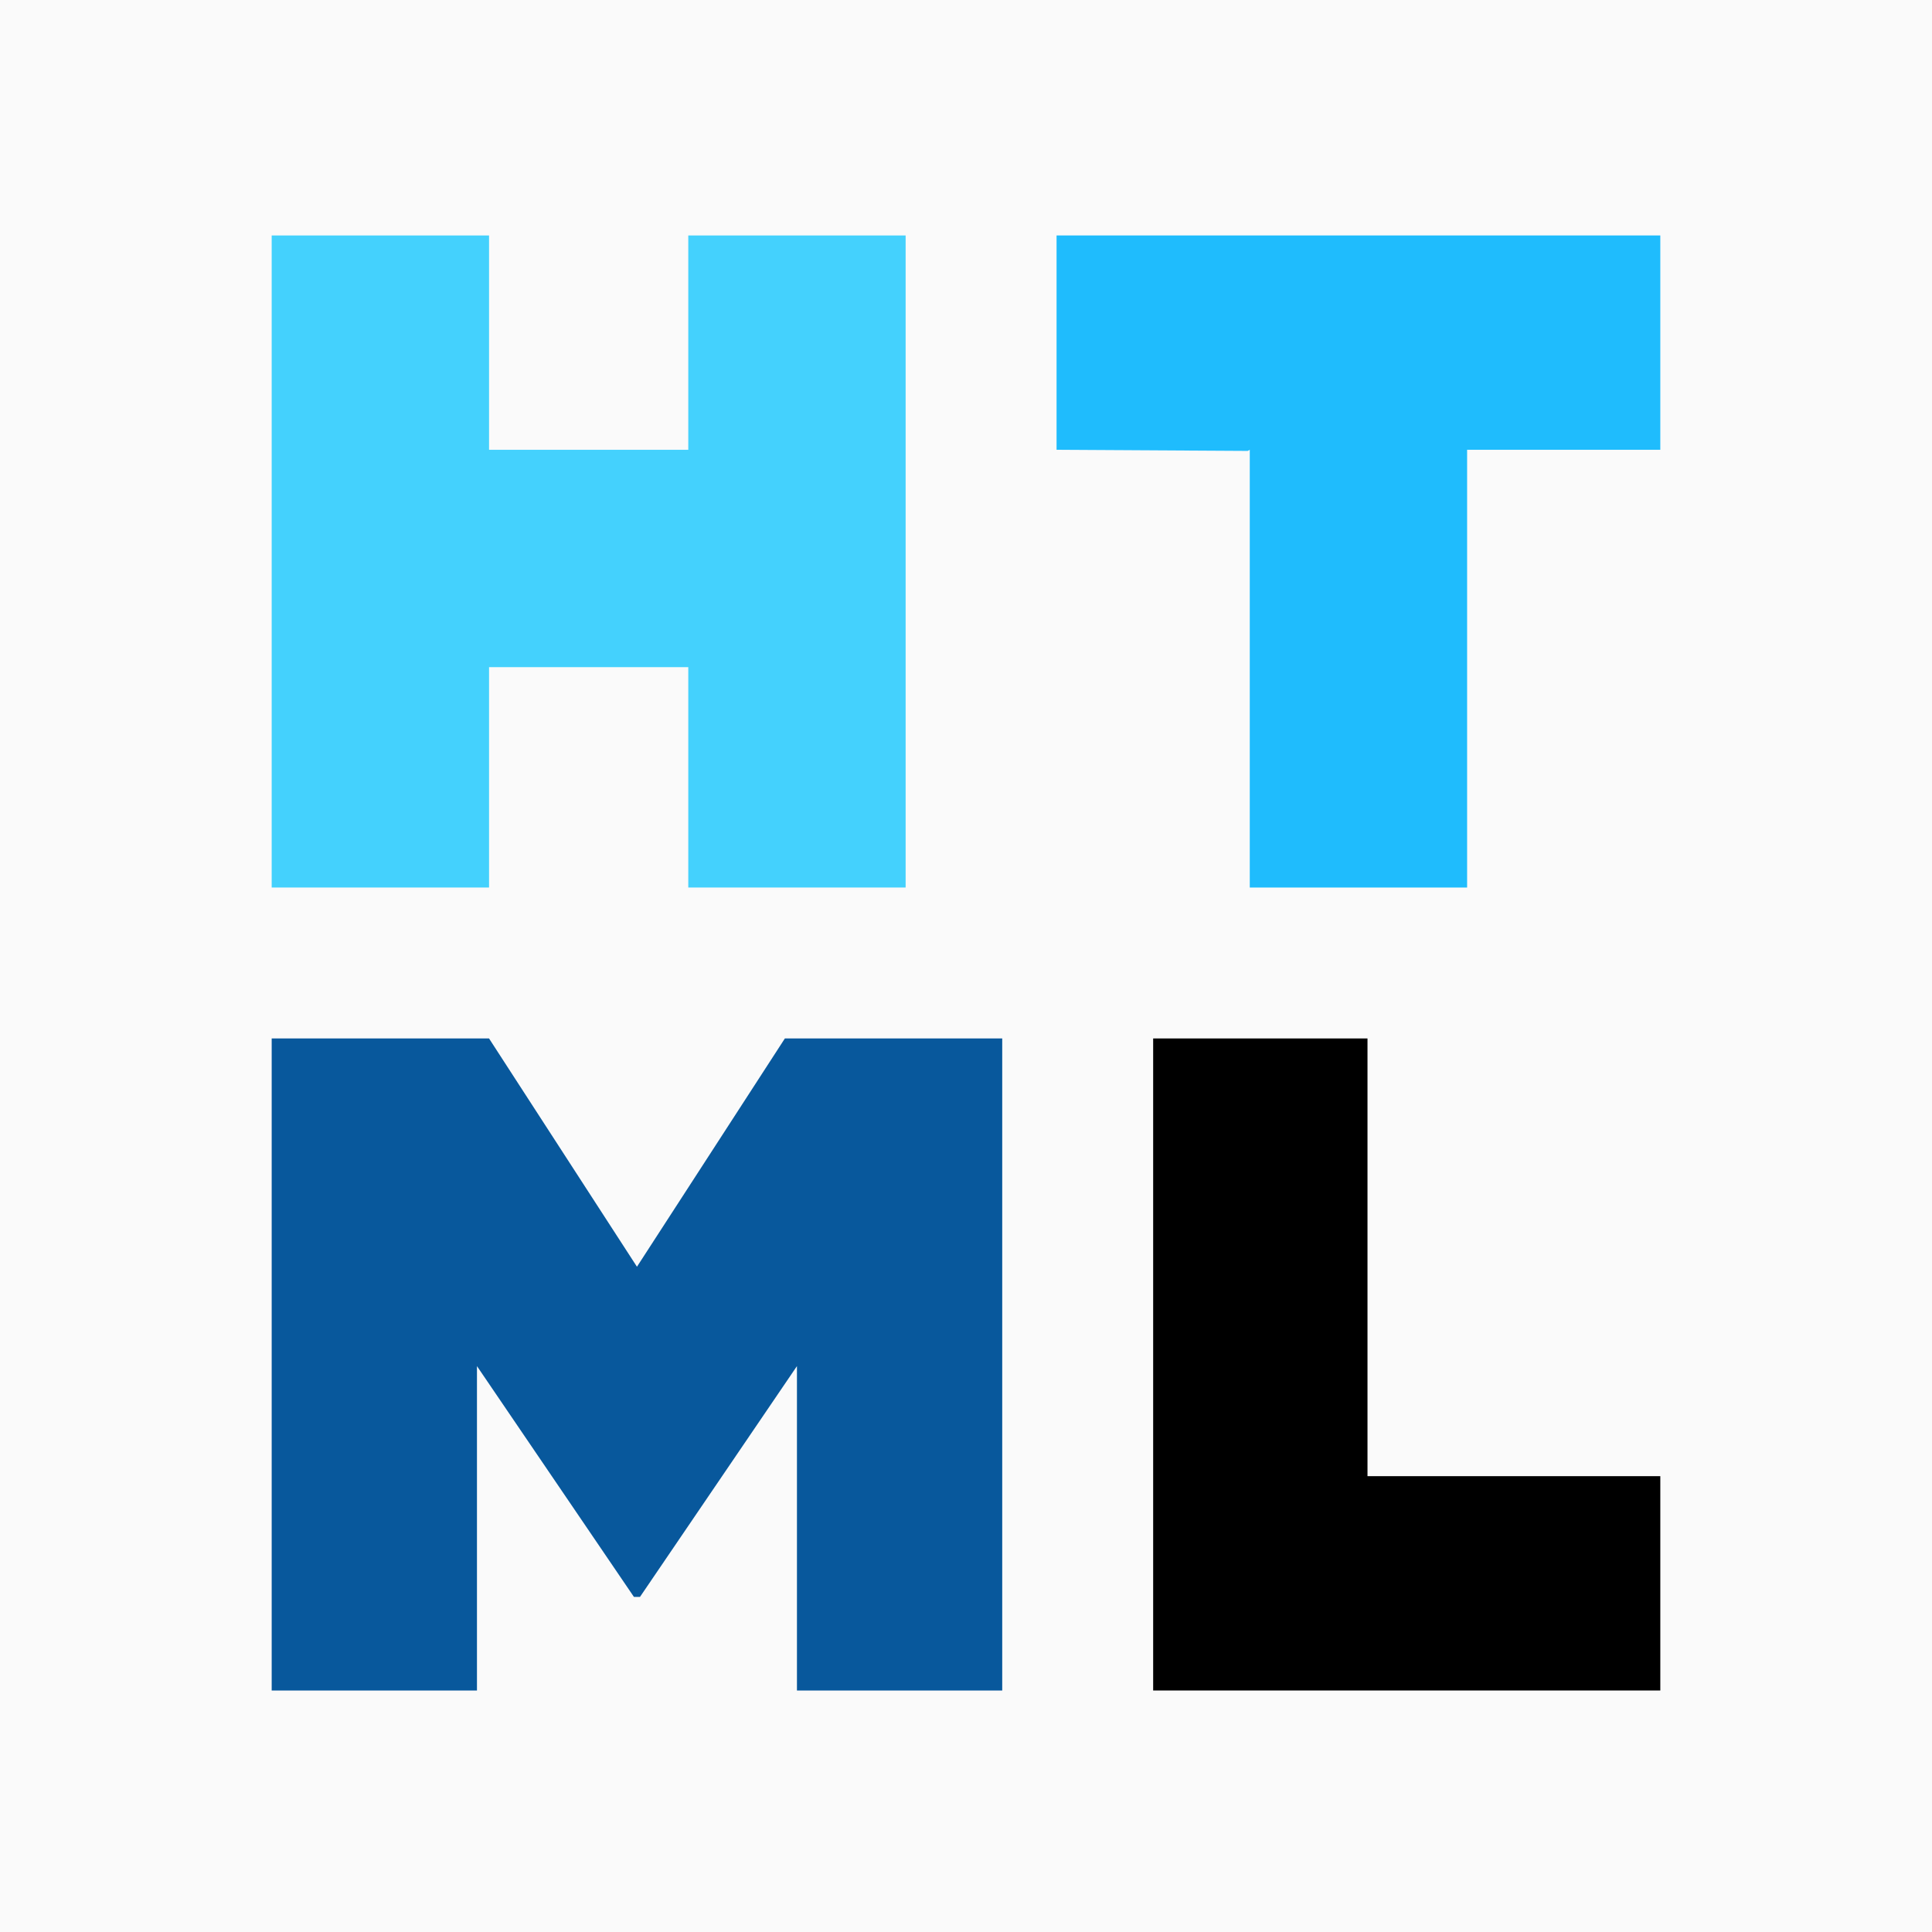
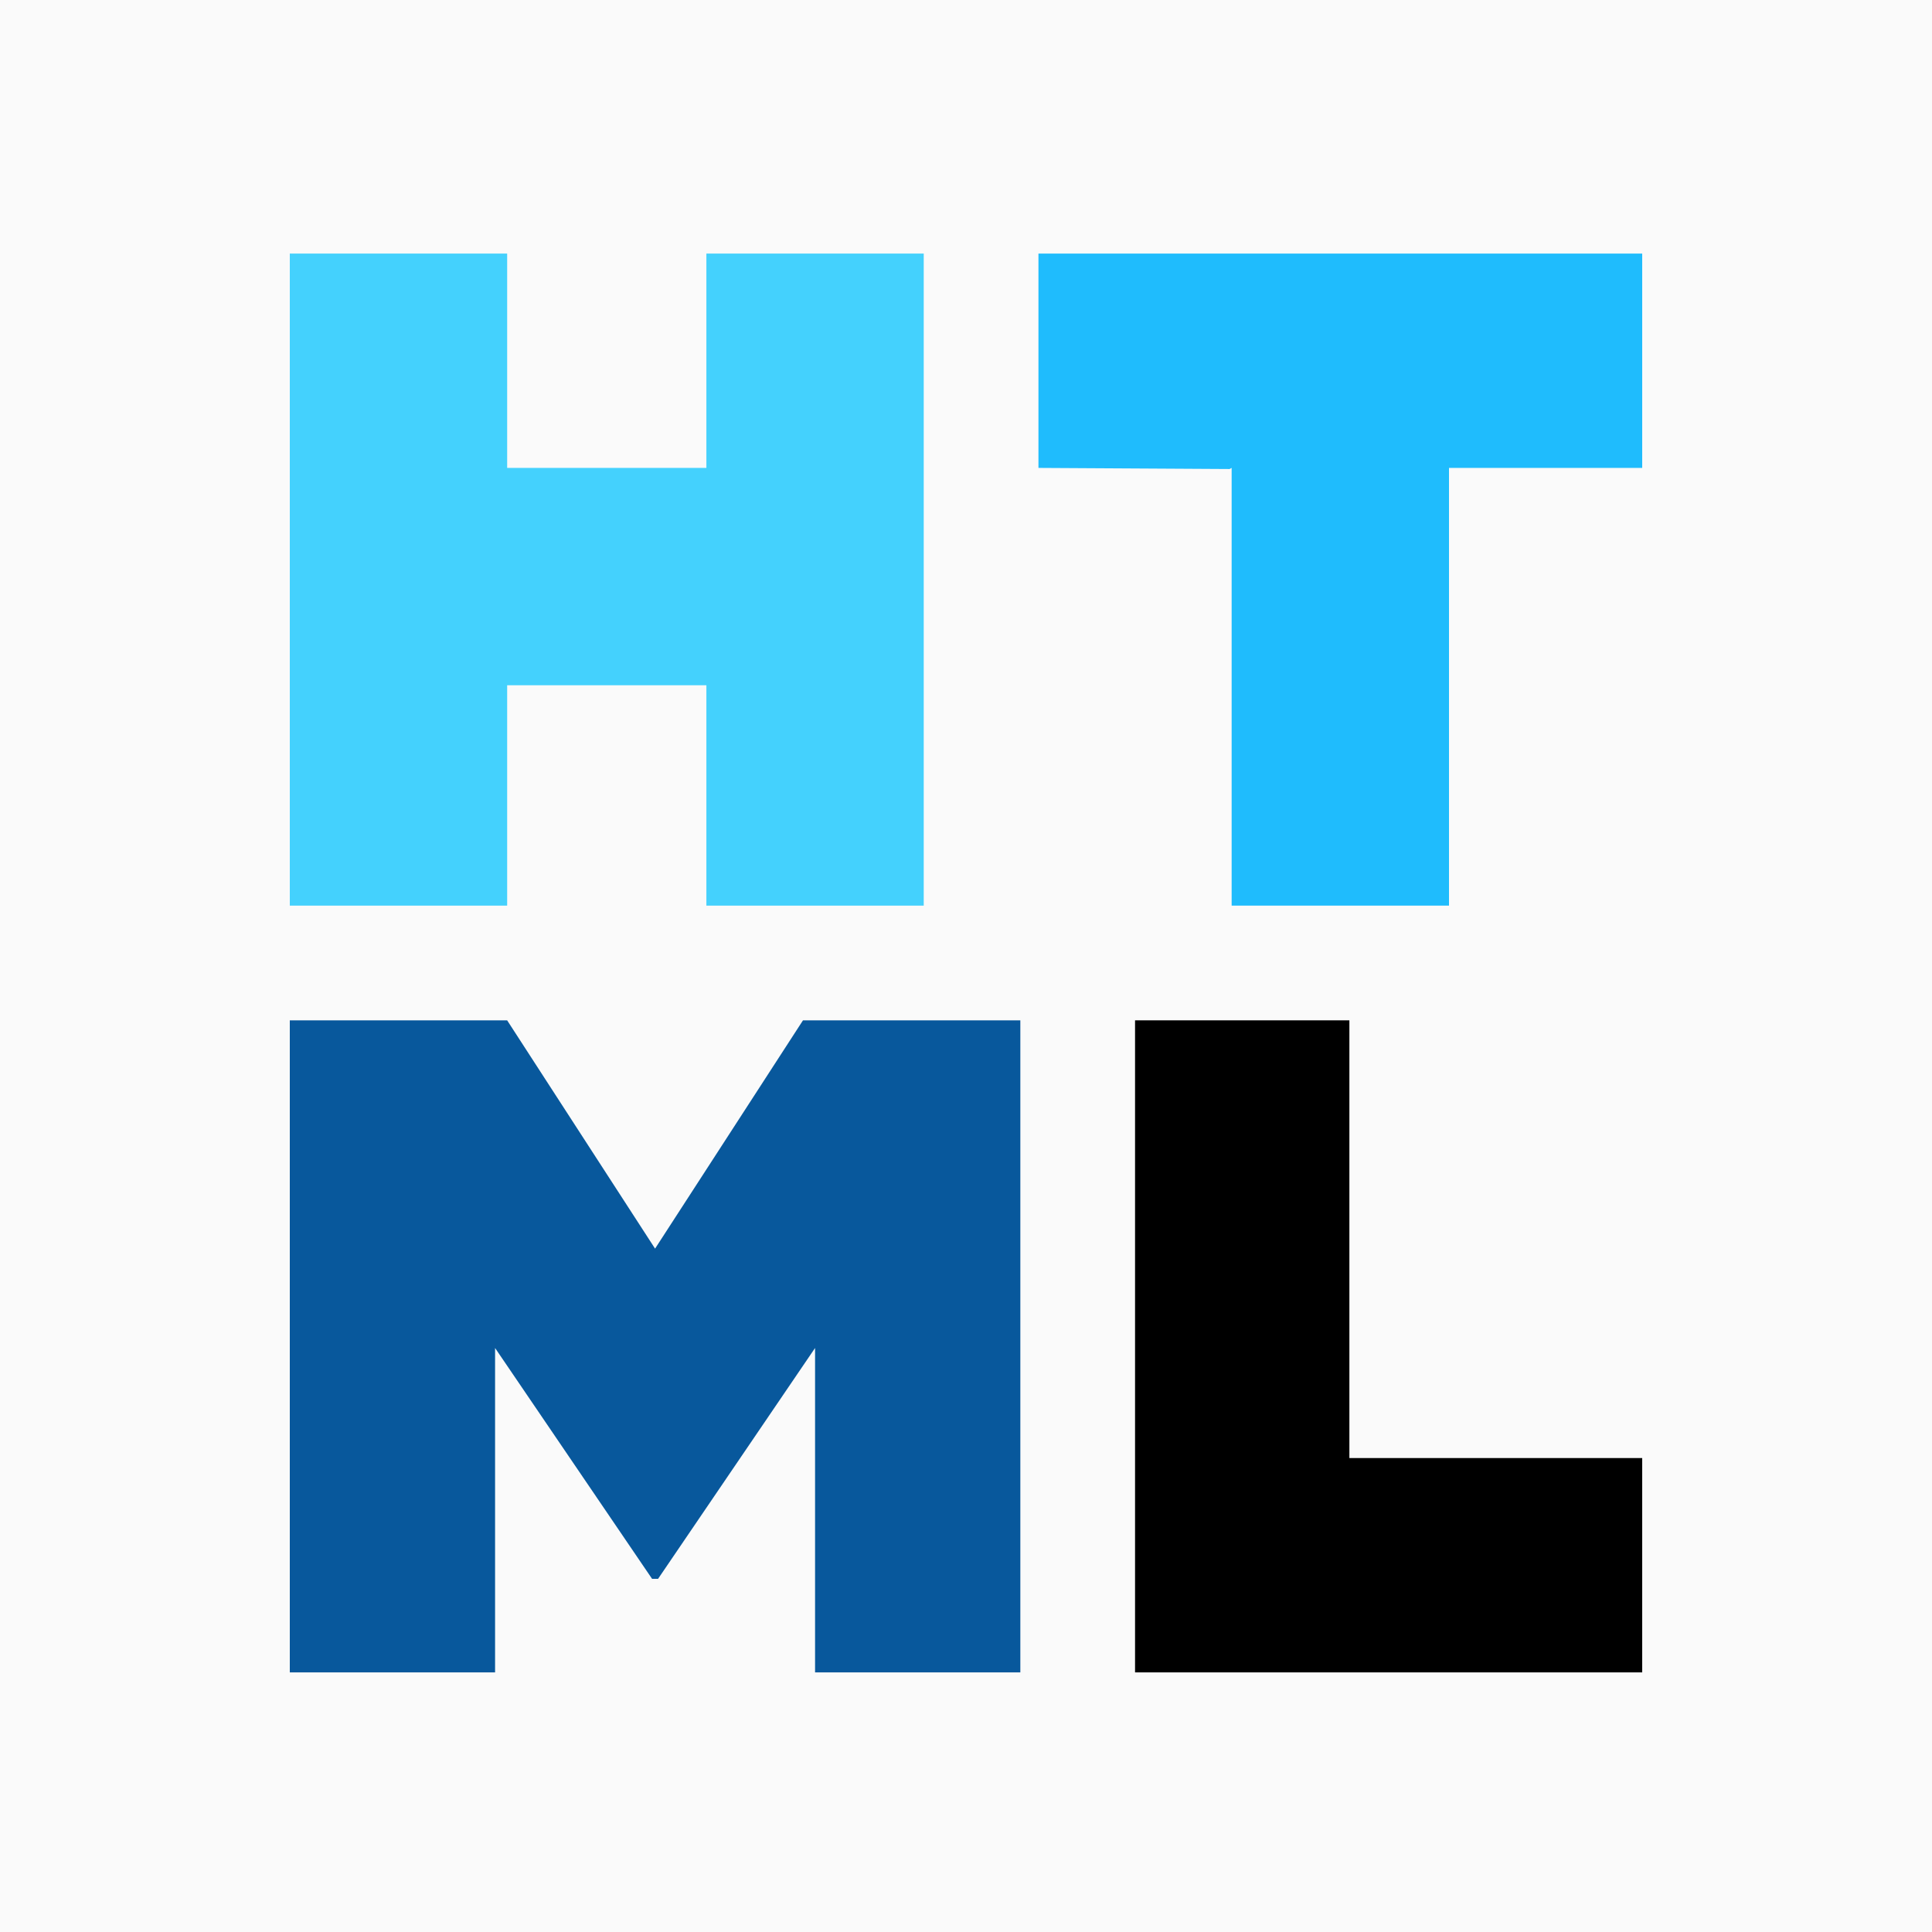
<svg xmlns="http://www.w3.org/2000/svg" width="320" height="320" viewBox="0 0 320 320" fill="none">
  <rect width="320" height="320" fill="#FAFAFA" />
-   <path d="M191.002 172H226.5V244.5H275V280H191V172H191.002Z" fill="black" />
-   <path d="M45 172H81L105.5 209.811L130 172H166V280H132V226.271L106 264.5H105L79 226.271V280H45V172Z" fill="#08589C" />
-   <path d="M206.659 74.685L175 74.5V39H275V74.5H243V147H207V74.5L206.659 74.685Z" fill="#1FBCFD" />
-   <path d="M45 39H81V74.5H114V39H150V93V147H114V110.5H81V147H45V39Z" fill="#44D1FD" />
+   <path d="M188.002 169H223.5V241.5H272V277H188V169H188.002Z" fill="black" />
+   <path d="M48 169H84L108.5 206.811L133 169H169V277H135V223.271L109 261.5H108L82 223.271V277H48V169Z" fill="#08589C" />
+   <path d="M203.659 77.685L172 77.5V42H272V77.5H240V150H204V77.5L203.659 77.685Z" fill="#1FBCFD" />
+   <path d="M48 42H84V77.5H117V42H153V96V150H117V113.5H84V150H48V42Z" fill="#44D1FD" />
</svg>
